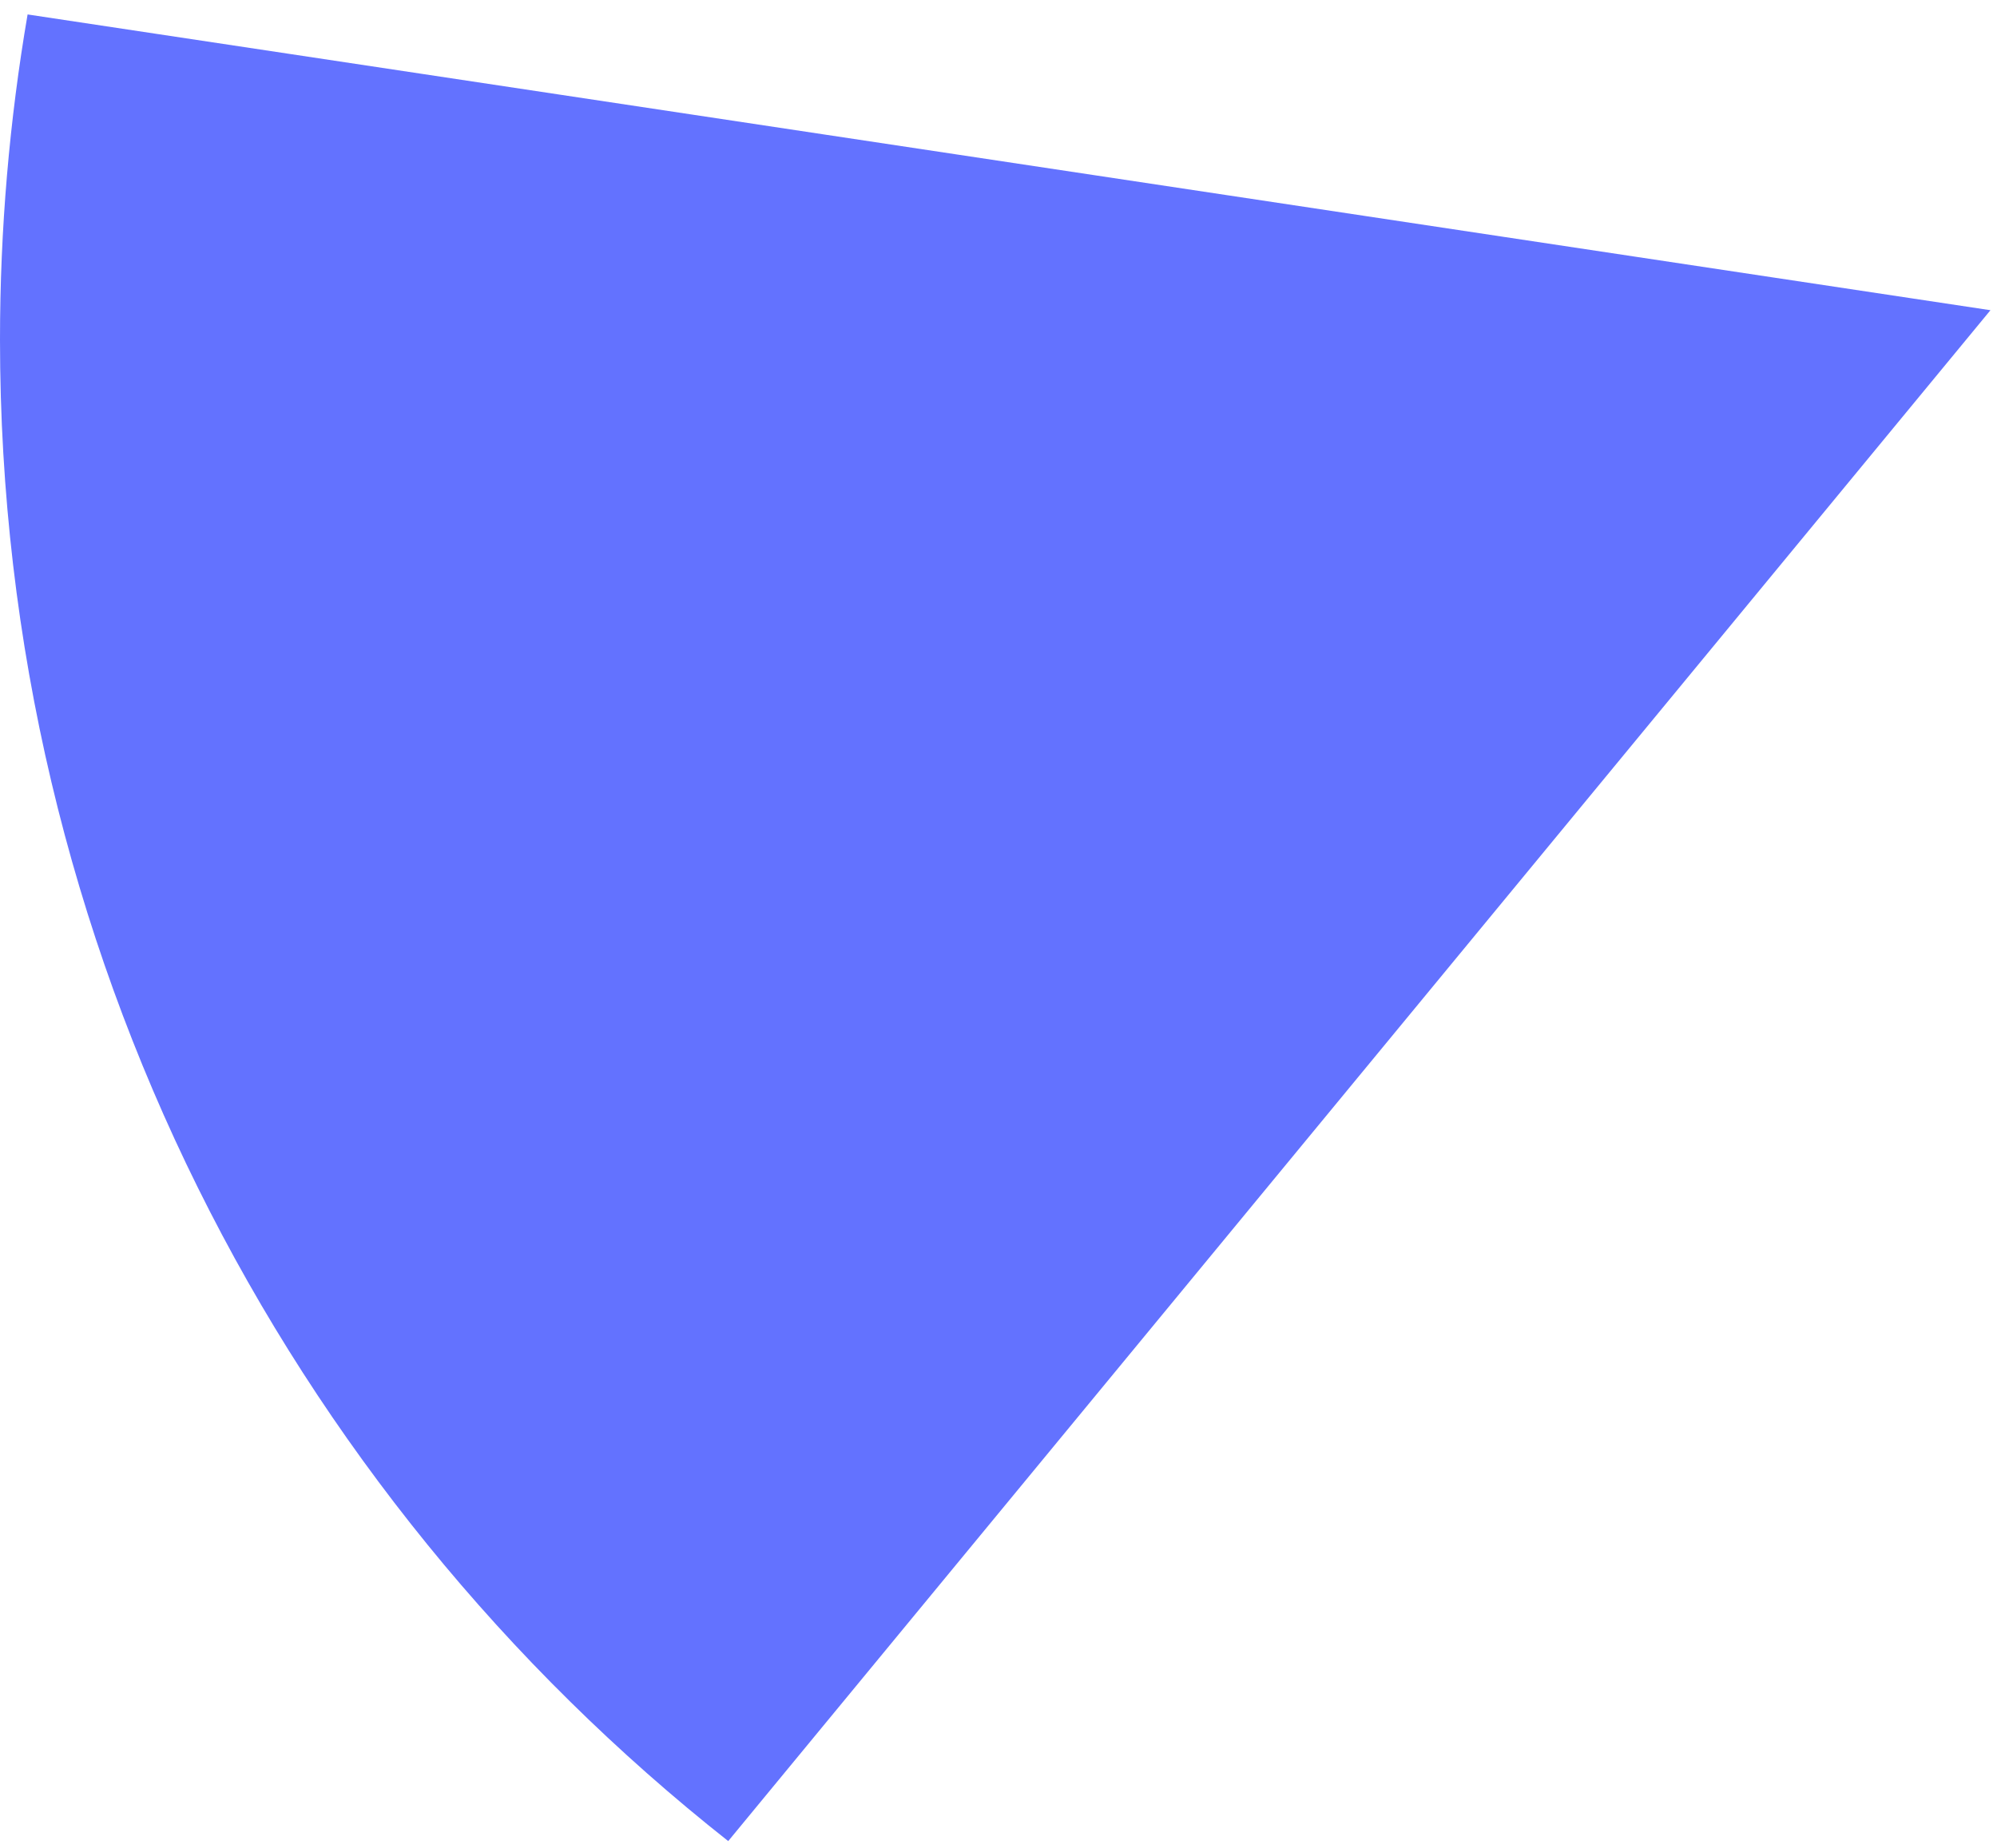
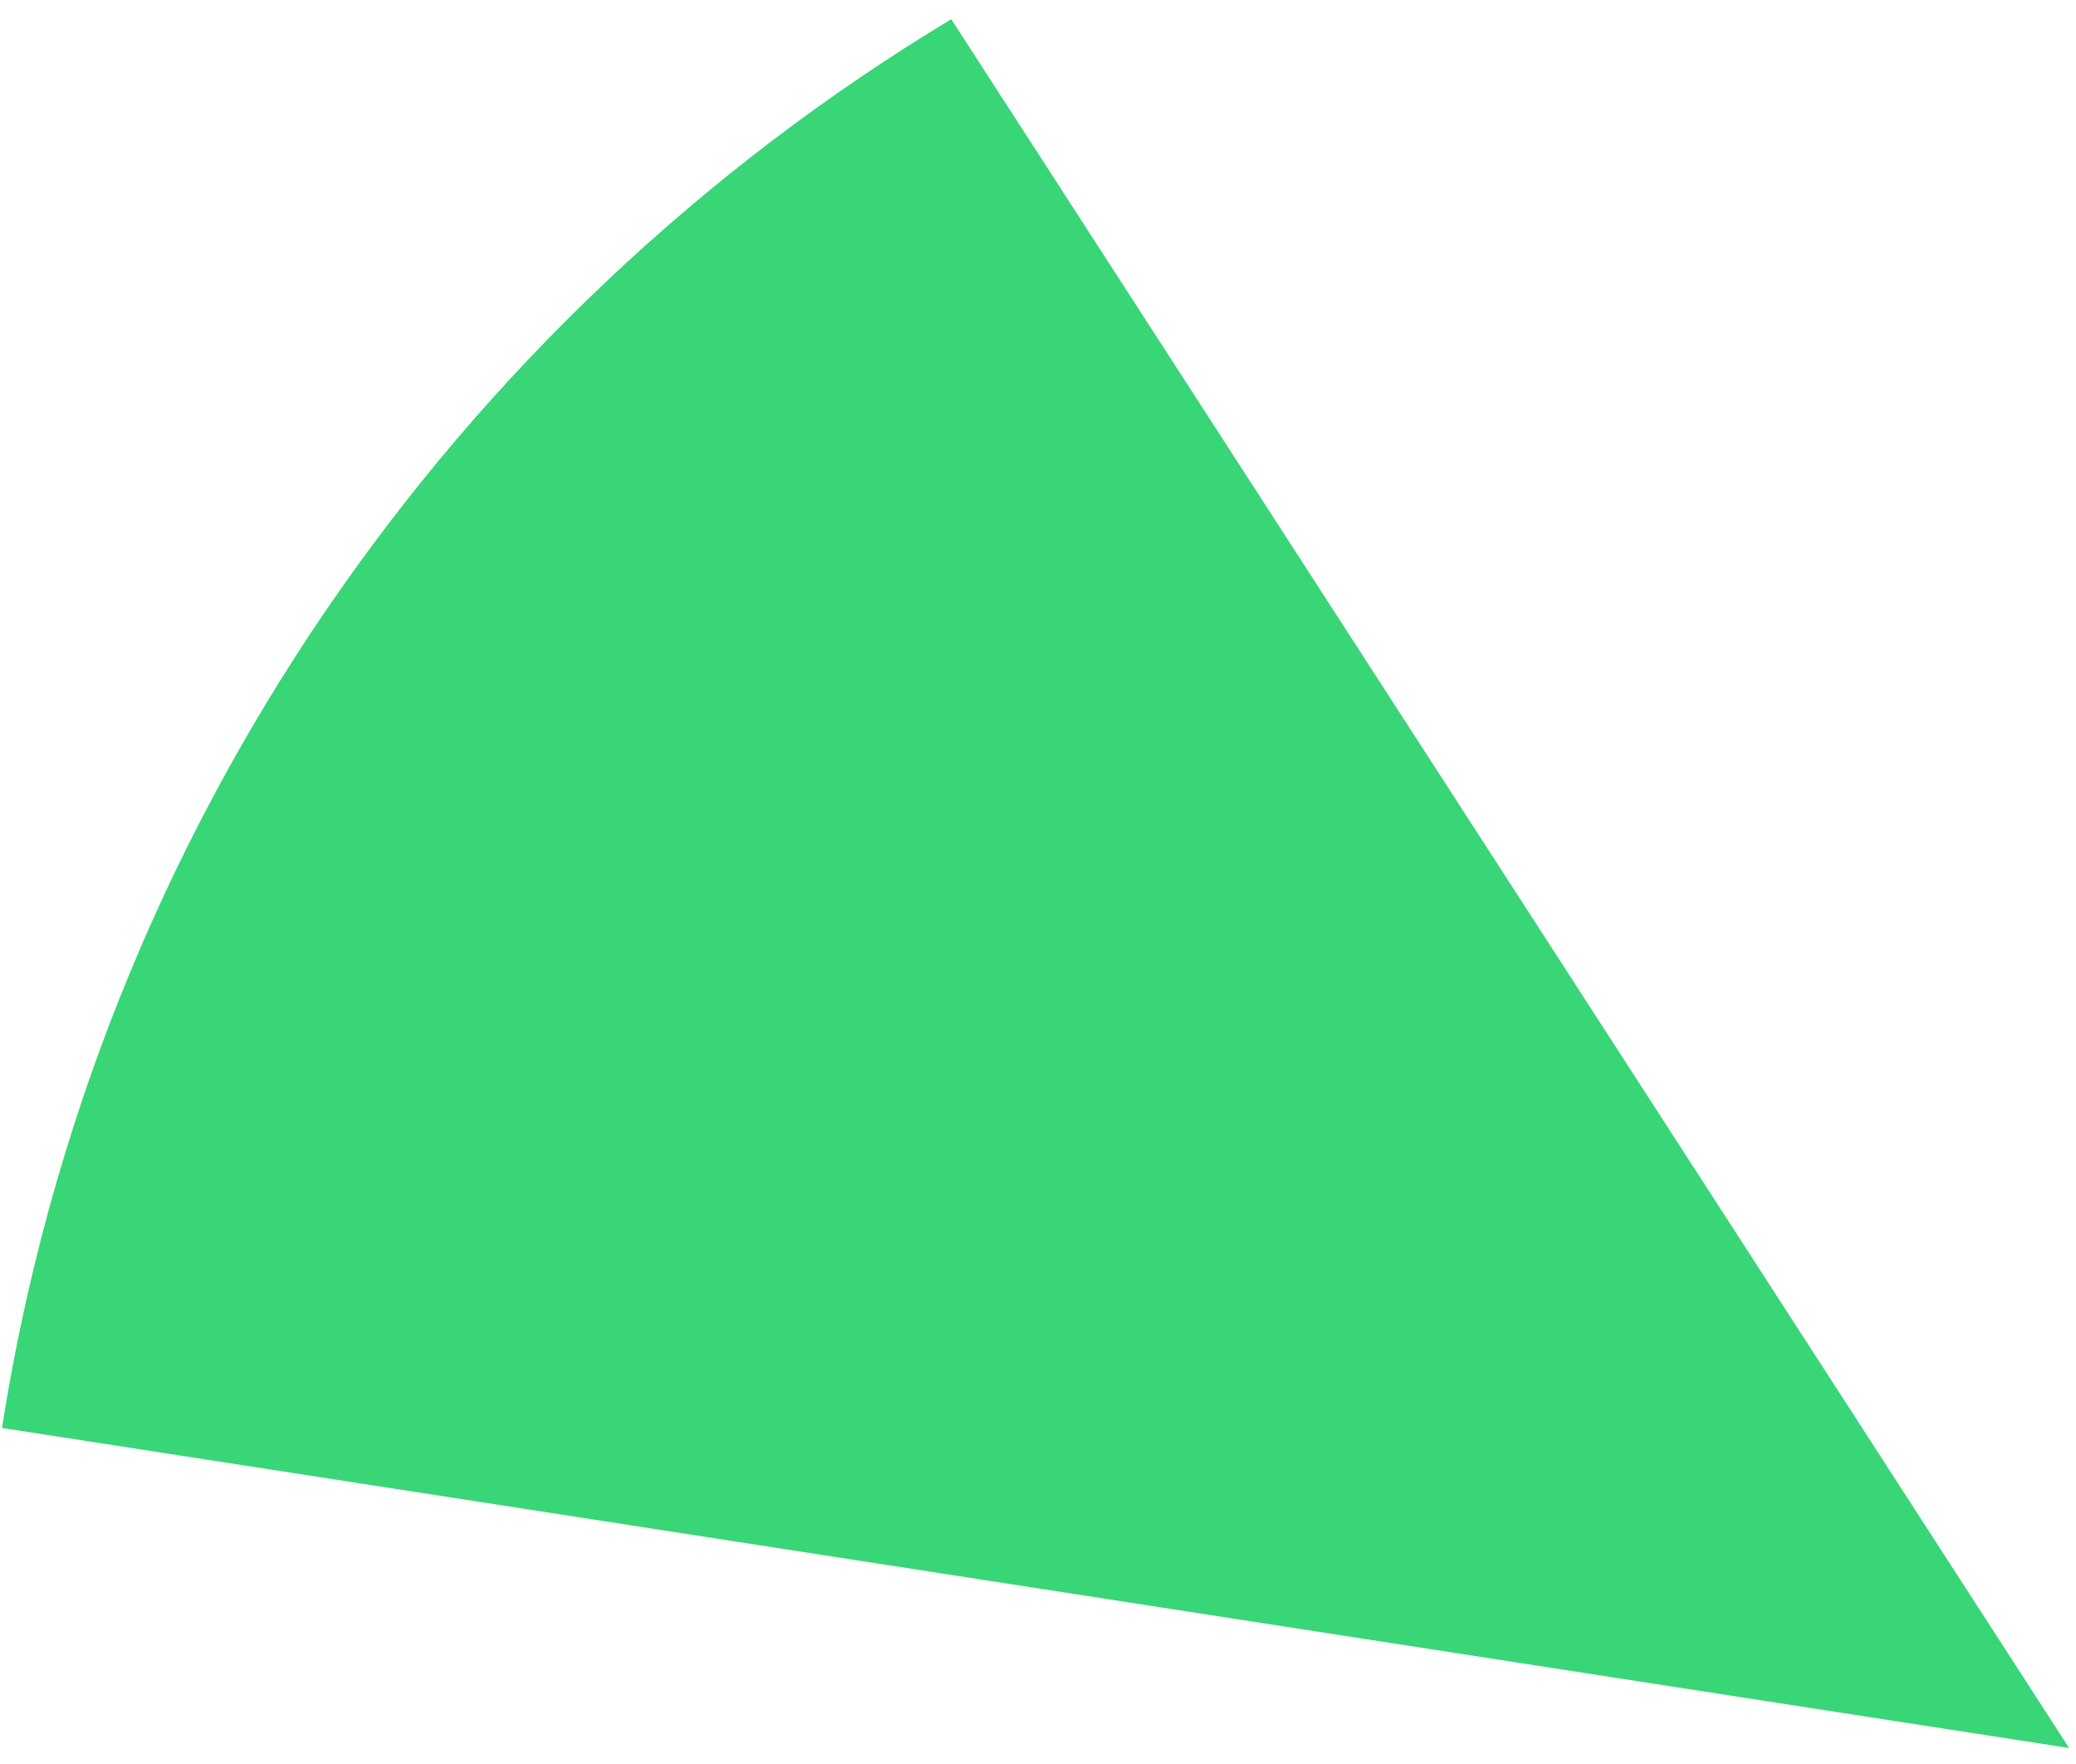
- <svg xmlns="http://www.w3.org/2000/svg" version="1.1" width="94px" height="87px">
-   <g transform="matrix(1 0 0 1 -343 -449 )">
-     <path d="M 0 16  C 0 44.664  13.4 70.199  34.278 86.681  L 93.692 14.605  L 1.299 0.68  C 0.445 5.659  0 10.778  0 16  Z " fill-rule="nonzero" fill="#6372ff" stroke="none" transform="matrix(1 0 0 1 343 449 )" />
+ <svg xmlns="http://www.w3.org/2000/svg" version="1.1" width="93px" height="79px">
+   <g transform="matrix(1 0 0 1 -344 -387 )">
+     <path d="M 42.614 0.859  C 20.292 14.31  4.284 37.176  0.089 63.96  L 92.692 78.297  L 42.614 0.859  Z " fill-rule="nonzero" fill="#38d677" stroke="none" transform="matrix(1 0 0 1 344 387 )" />
  </g>
</svg>
